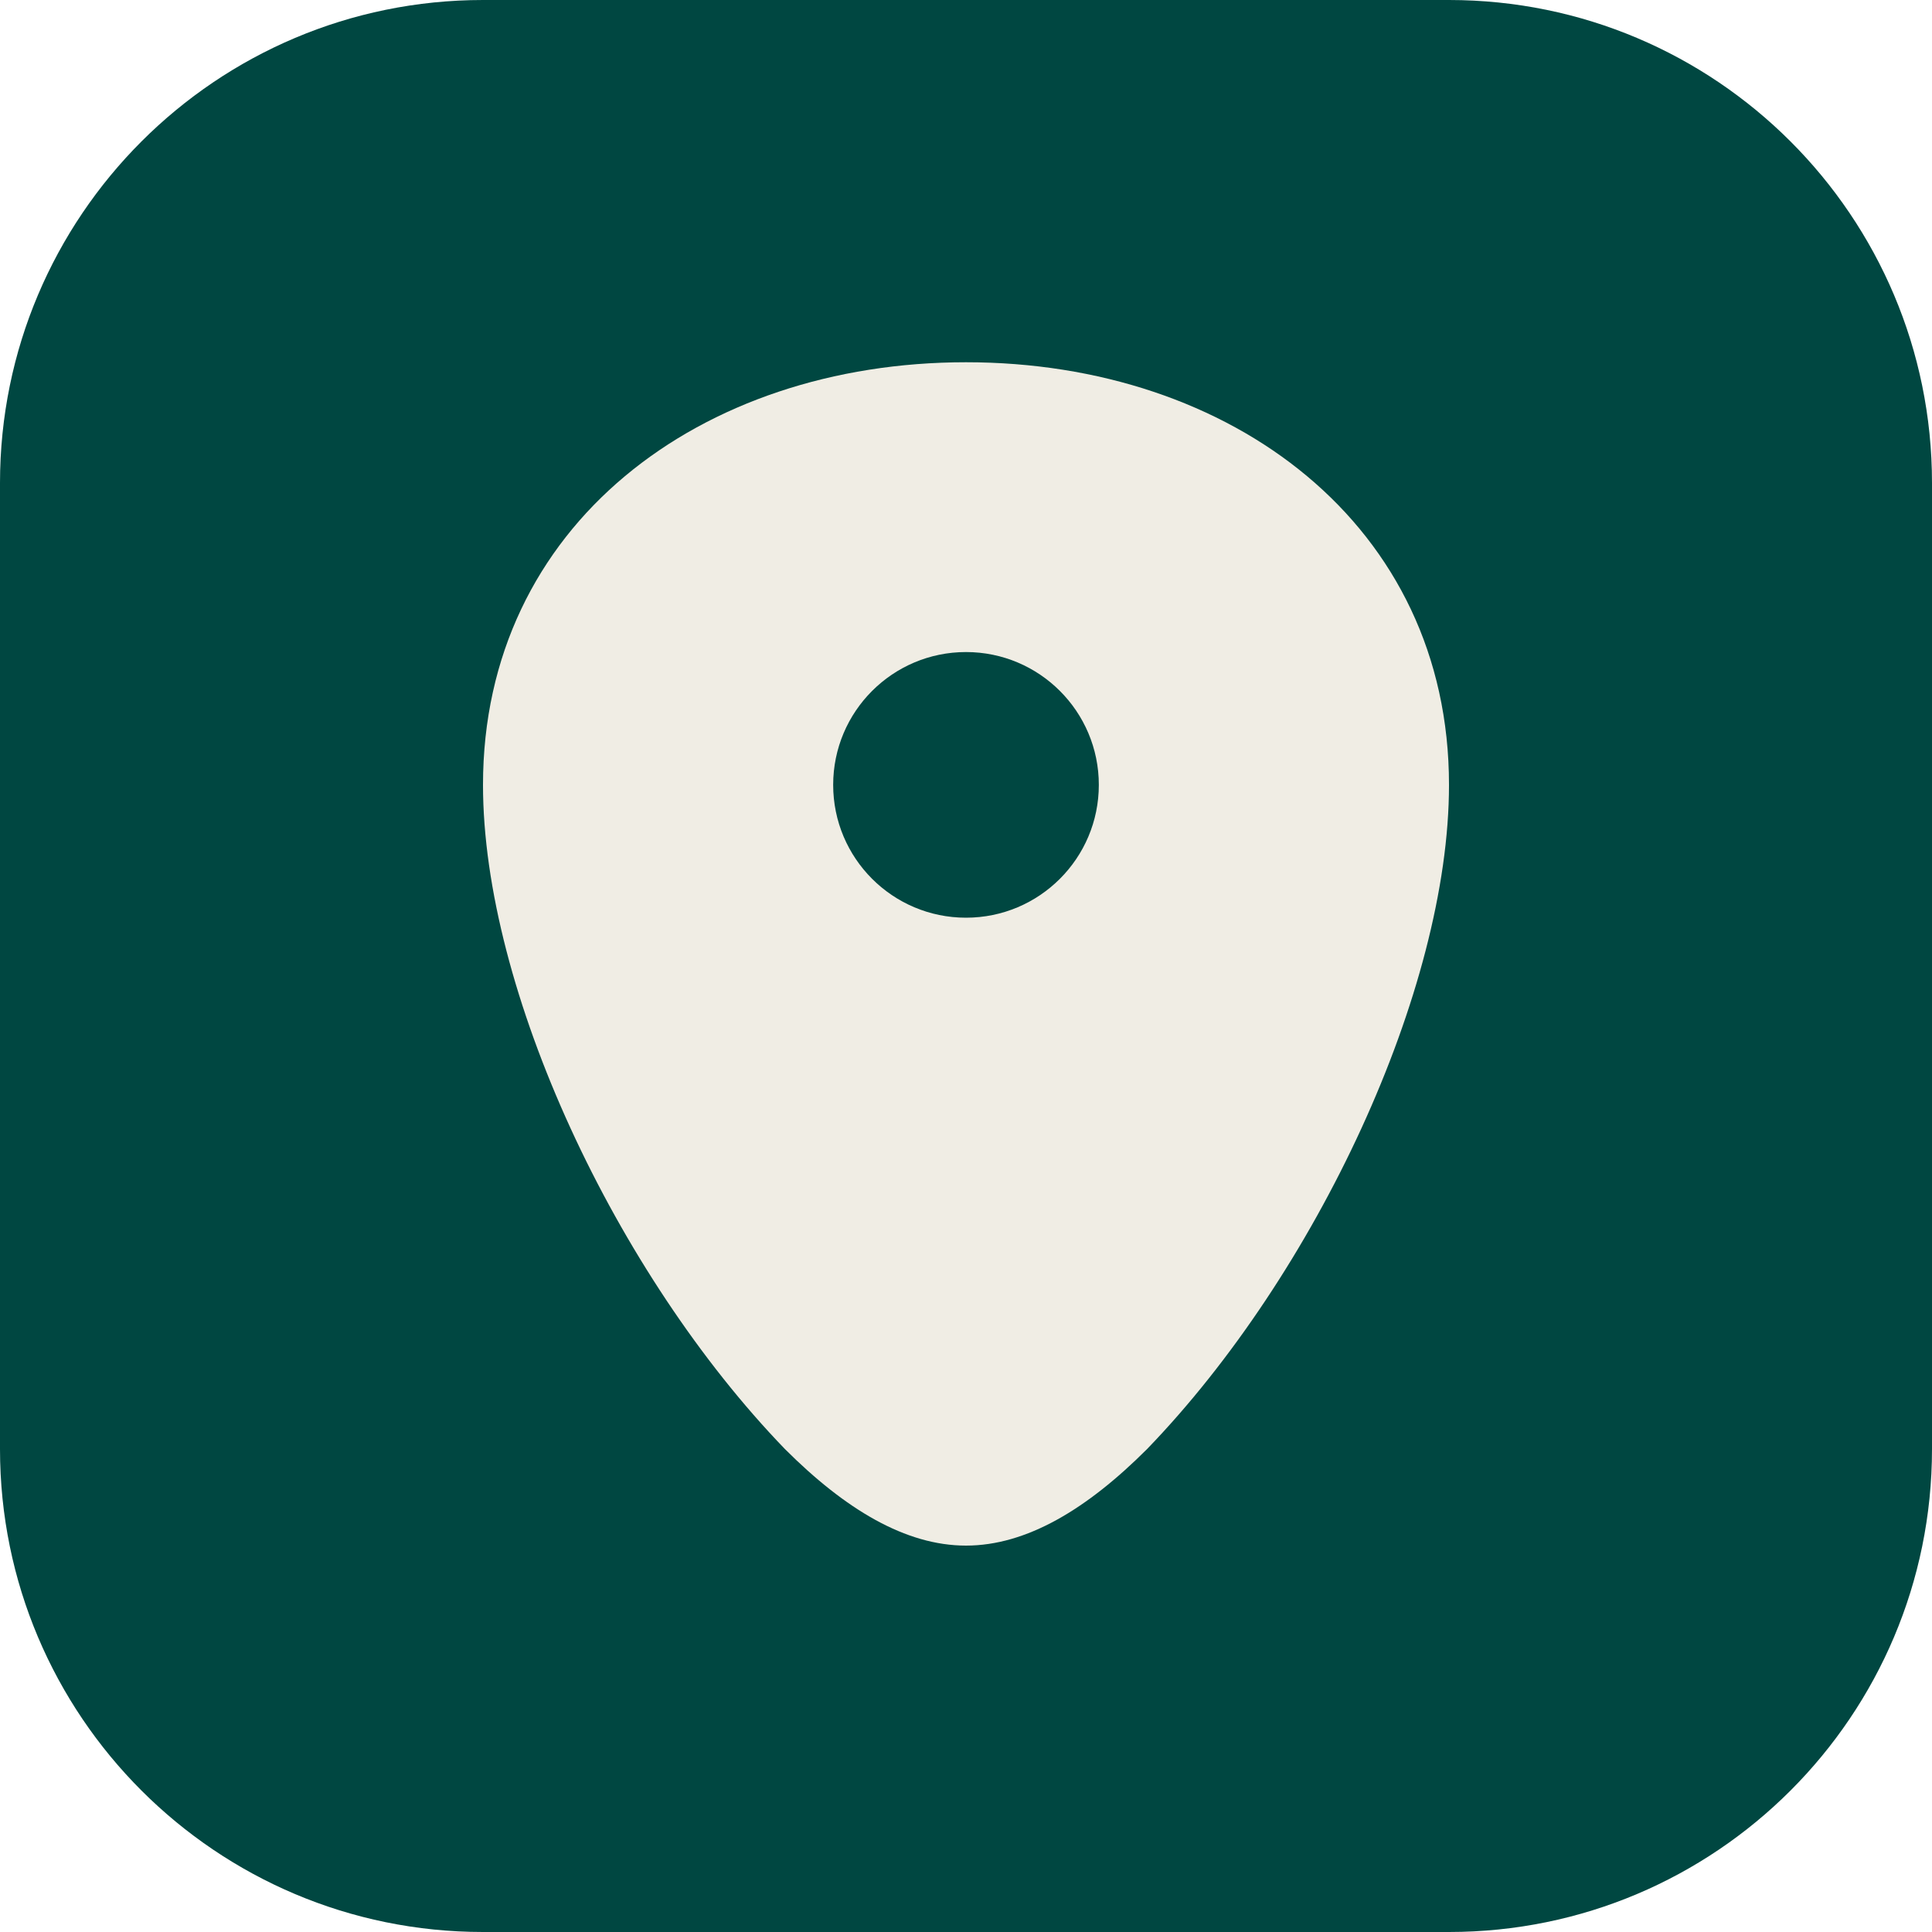
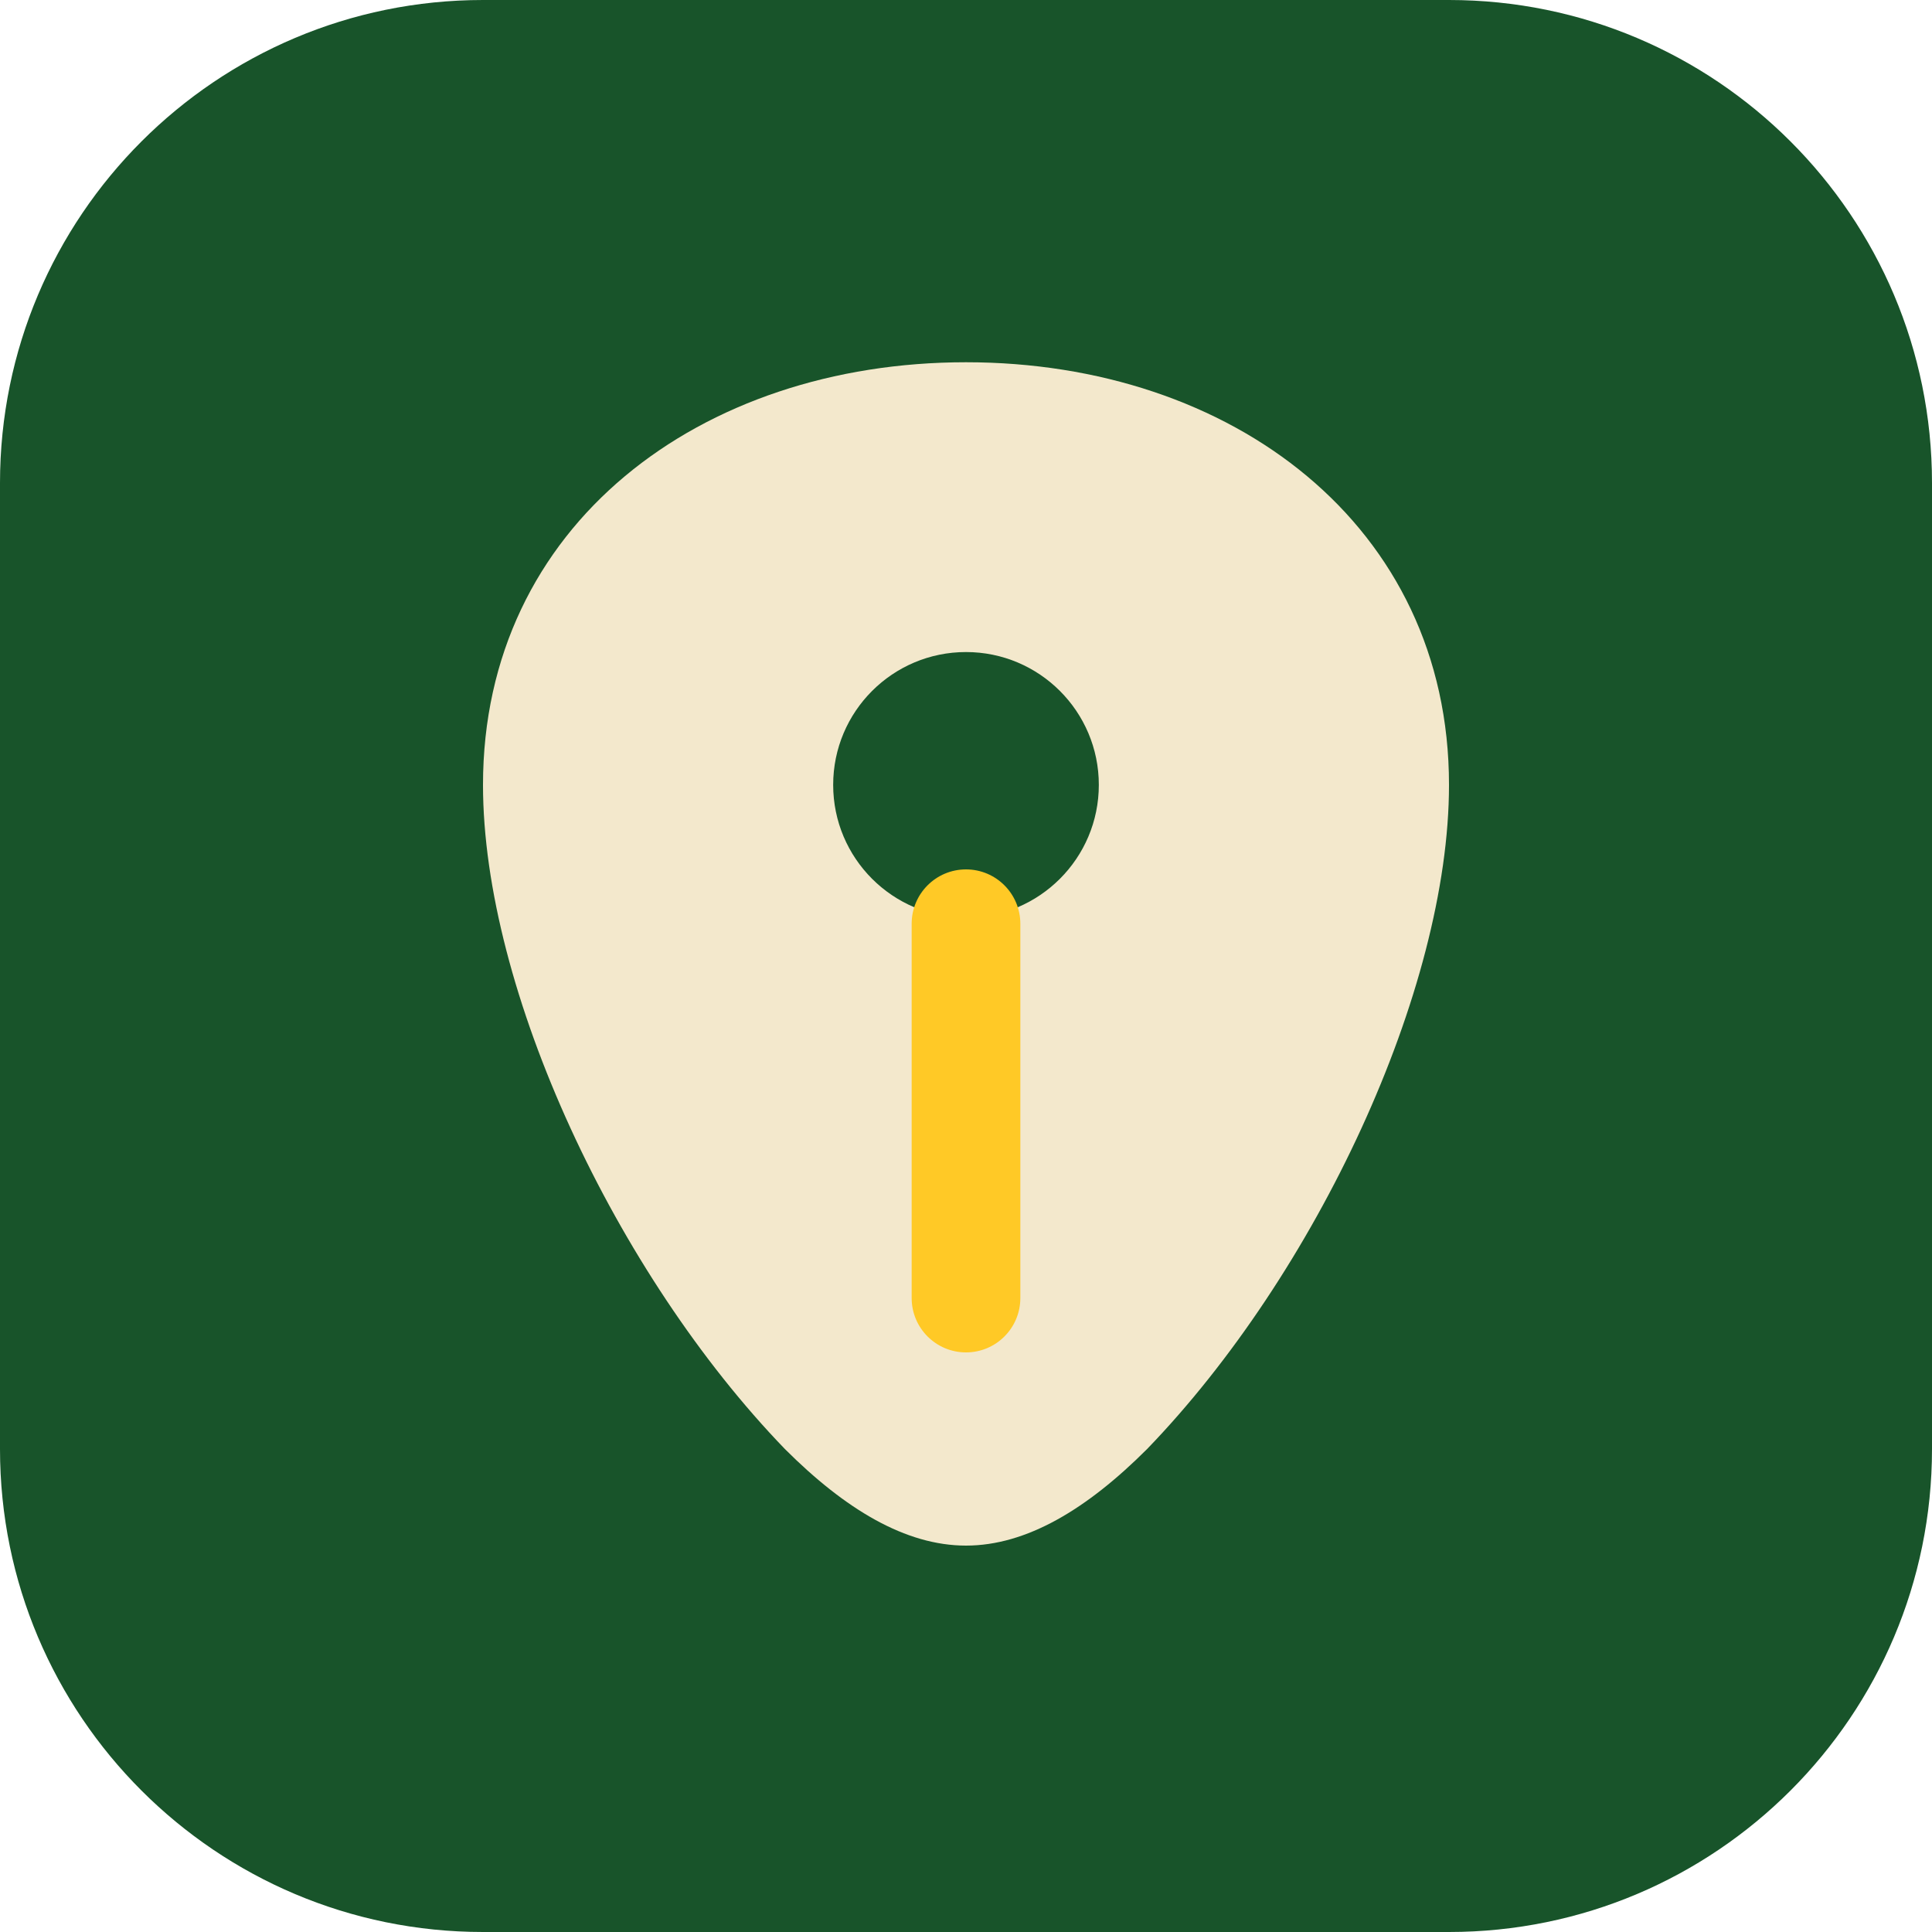
<svg xmlns="http://www.w3.org/2000/svg" viewBox="0 0 32 32">
-   <rect width="32" height="32" rx="8" fill="#004741" />
-   <path d="M16 6c4.4 0 8 2.7 8 7 0 3.4-2.2 8.1-5 11-1 1-2 1.6-3 1.6s-2-.6-3-1.6c-2.8-2.9-5-7.6-5-11 0-4.3 3.6-7 8-7Z" fill="#F0EDE4" />
-   <circle cx="16" cy="13" r="2.2" fill="#004741" />
+   <rect width="32" height="32" rx="8" fill="#18542a" />
+   <path d="M16 6c4.4 0 8 2.7 8 7 0 3.4-2.2 8.1-5 11-1 1-2 1.6-3 1.6s-2-.6-3-1.6c-2.8-2.9-5-7.6-5-11 0-4.3 3.6-7 8-7Z" fill="#f3e8cc" />
+   <circle cx="16" cy="13" r="2.2" fill="#18542a" />
+   <rect x="15.1" y="14.4" width="1.8" height="8" rx="0.9" fill="#ffc926" />
</svg>
